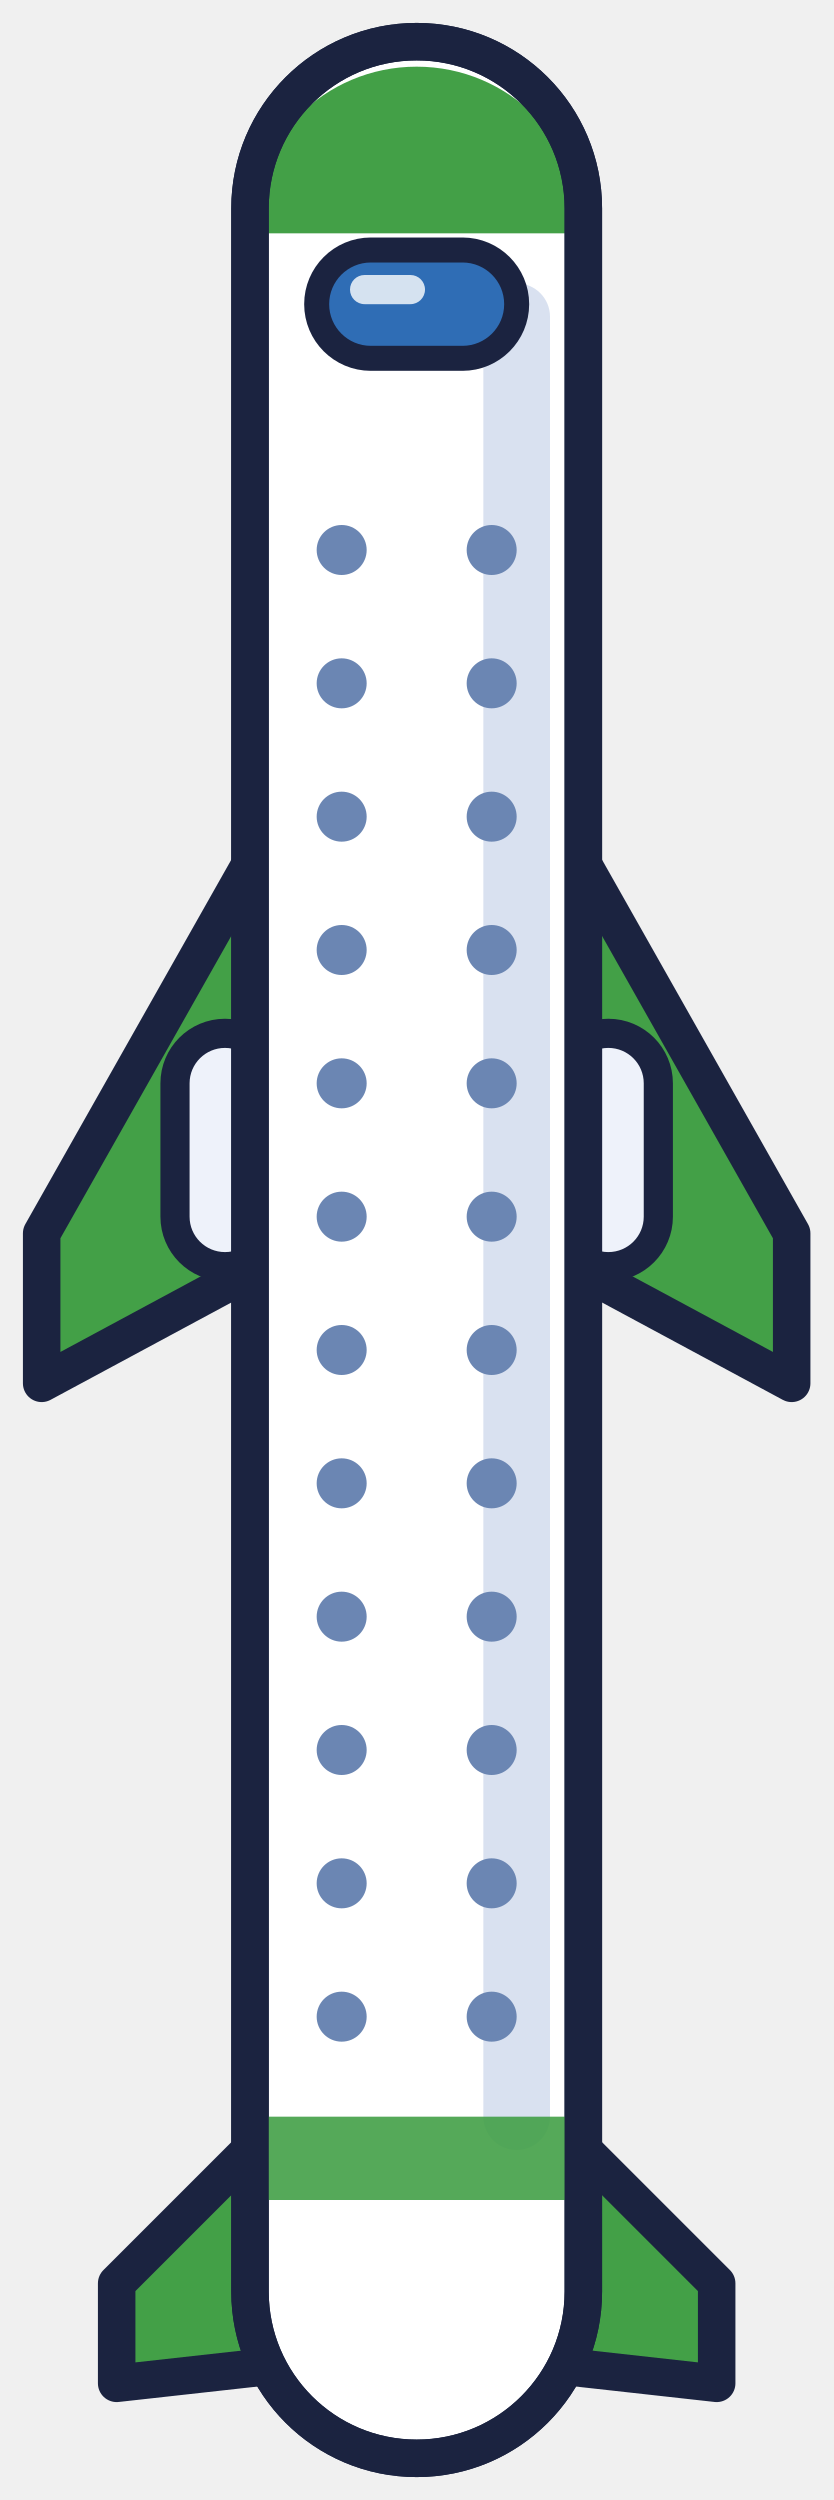
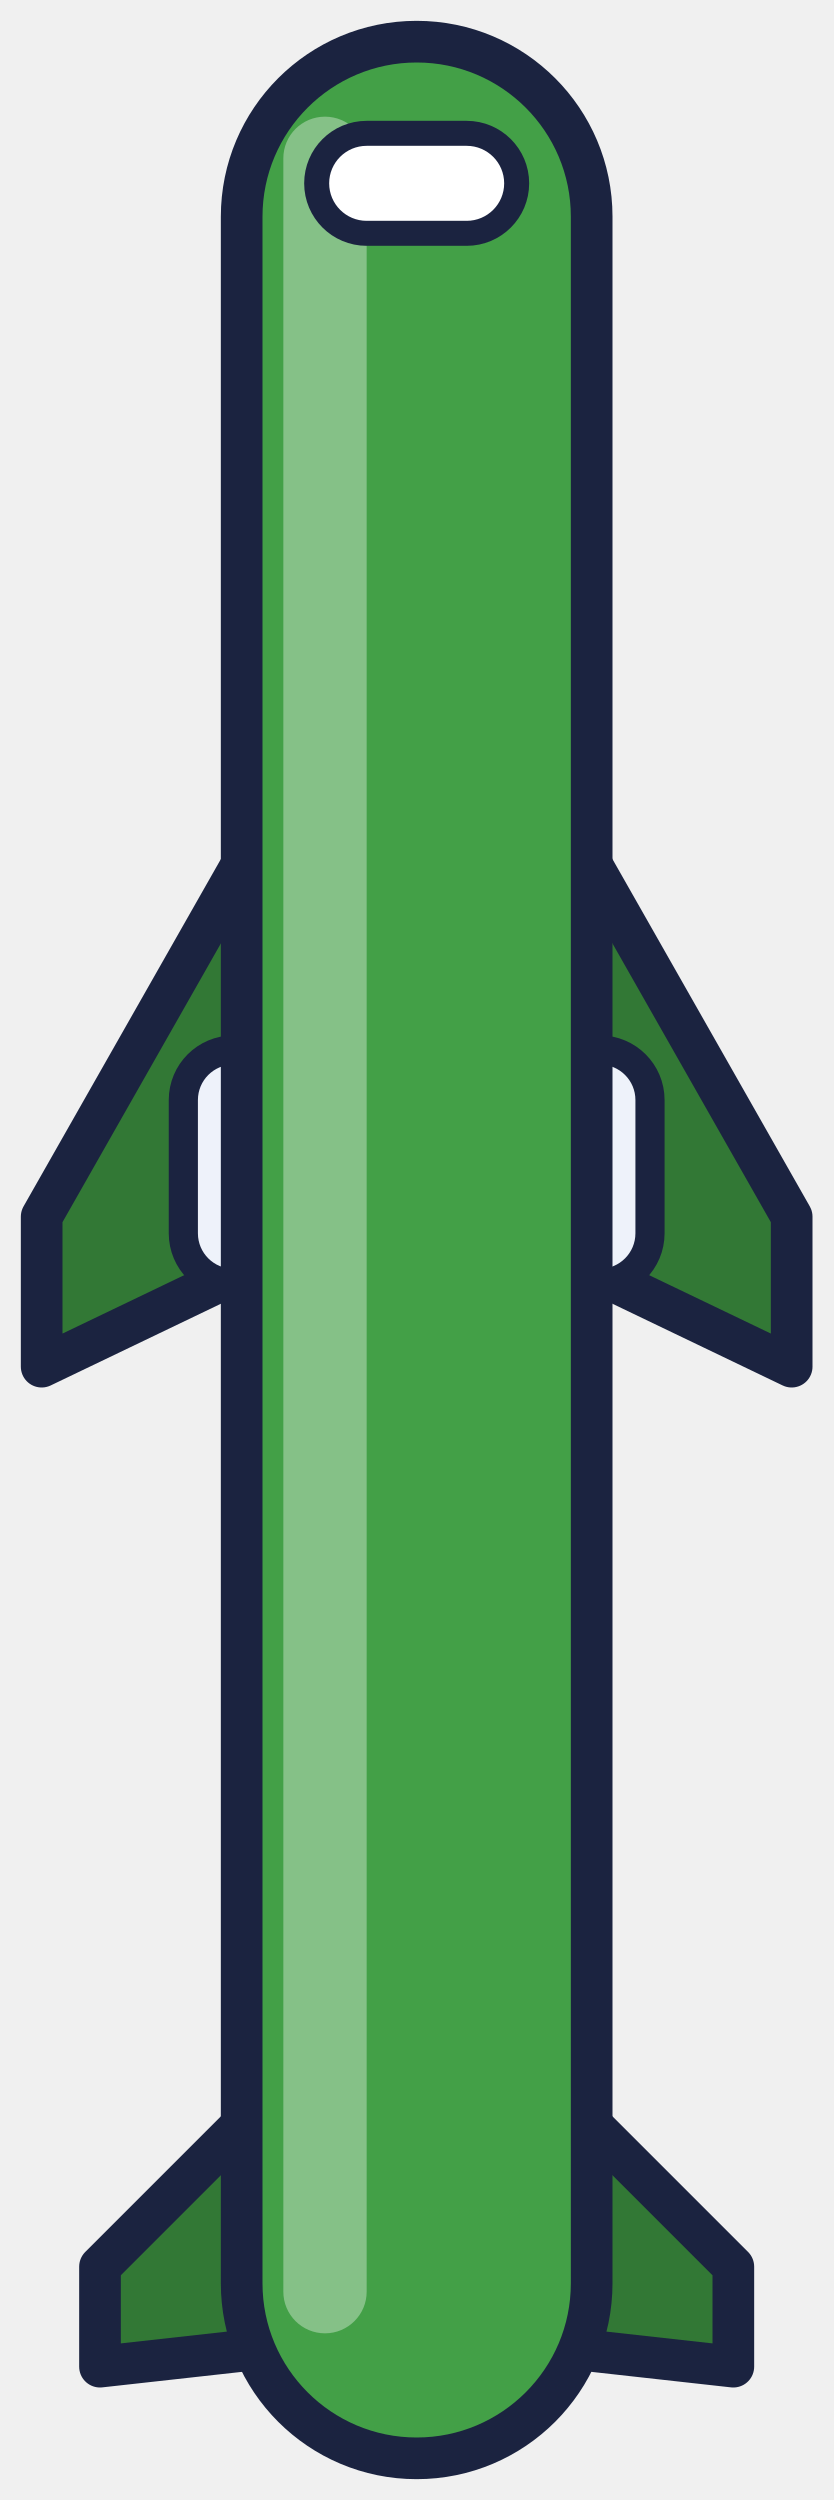
<svg xmlns="http://www.w3.org/2000/svg" viewBox="0 0 100 300" width="100" height="300">
-   <polygon points="69,102 95,148 95,166 69,152" fill="#43A047" stroke="#1B2340" stroke-width="4.5" stroke-linejoin="round" />
-   <polygon points="31,102 5,148 5,166 31,152" fill="#43A047" stroke="#1B2340" stroke-width="4.5" stroke-linejoin="round" />
-   <polygon points="68,256 86,274 86,286 68,284" fill="#43A047" stroke="#1B2340" stroke-width="4.5" stroke-linejoin="round" />
-   <polygon points="32,256 14,274 14,286 32,284" fill="#43A047" stroke="#1B2340" stroke-width="4.5" stroke-linejoin="round" />
-   <rect x="21" y="124" width="12" height="28" rx="6" fill="#EEF2FA" stroke="#1B2340" stroke-width="3.5" />
-   <rect x="67" y="124" width="12" height="28" rx="6" fill="#EEF2FA" stroke="#1B2340" stroke-width="3.5" />
-   <rect x="30" y="5" width="40" height="290" rx="20" fill="#FFFFFF" />
-   <path d="M30 28 A20 20 0 0 1 70 28 Z" fill="#43A047" />
-   <rect x="58" y="34" width="8" height="224" rx="4" fill="#D9E1F0" />
-   <rect x="30" y="5" width="40" height="290" rx="20" fill="none" stroke="#1B2340" stroke-width="4.5" stroke-linejoin="round" />
-   <rect x="38" y="30" width="24" height="13" rx="6.5" fill="#2F6DB5" stroke="#1B2340" stroke-width="3" />
-   <rect x="42" y="33" width="9" height="3.5" rx="1.75" fill="#FFFFFF" opacity="0.8" />
-   <rect x="30" y="254" width="40" height="10" fill="#43A047" opacity="0.9" />
-   <rect x="30" y="5" width="40" height="290" rx="20" fill="none" stroke="#1B2340" stroke-width="4.5" stroke-linejoin="round" />
-   <circle cx="41" cy="66" r="3" fill="#6B86B3" />
-   <circle cx="59" cy="66" r="3" fill="#6B86B3" />
-   <circle cx="41" cy="82" r="3" fill="#6B86B3" />
-   <circle cx="59" cy="82" r="3" fill="#6B86B3" />
-   <circle cx="41" cy="98" r="3" fill="#6B86B3" />
-   <circle cx="59" cy="98" r="3" fill="#6B86B3" />
-   <circle cx="41" cy="114" r="3" fill="#6B86B3" />
-   <circle cx="59" cy="114" r="3" fill="#6B86B3" />
-   <circle cx="41" cy="130" r="3" fill="#6B86B3" />
-   <circle cx="59" cy="130" r="3" fill="#6B86B3" />
-   <circle cx="41" cy="146" r="3" fill="#6B86B3" />
-   <circle cx="59" cy="146" r="3" fill="#6B86B3" />
-   <circle cx="41" cy="162" r="3" fill="#6B86B3" />
-   <circle cx="59" cy="162" r="3" fill="#6B86B3" />
-   <circle cx="41" cy="178" r="3" fill="#6B86B3" />
-   <circle cx="59" cy="178" r="3" fill="#6B86B3" />
-   <circle cx="41" cy="194" r="3" fill="#6B86B3" />
-   <circle cx="59" cy="194" r="3" fill="#6B86B3" />
-   <circle cx="41" cy="210" r="3" fill="#6B86B3" />
-   <circle cx="59" cy="210" r="3" fill="#6B86B3" />
-   <circle cx="41" cy="226" r="3" fill="#6B86B3" />
-   <circle cx="59" cy="226" r="3" fill="#6B86B3" />
-   <circle cx="41" cy="242" r="3" fill="#6B86B3" />
-   <circle cx="59" cy="242" r="3" fill="#6B86B3" />
+   <polygon points="70,102 95,146 95,164 70,152" fill="#327835" stroke="#1B2340" stroke-width="5" stroke-linejoin="round" />
+   <polygon points="30,102 5,146 5,164 30,152" fill="#327835" stroke="#1B2340" stroke-width="5" stroke-linejoin="round" />
+   <polygon points="70,254 88,272 88,284 70,282" fill="#327835" stroke="#1B2340" stroke-width="5" stroke-linejoin="round" />
+   <polygon points="30,254 12,272 12,284 30,282" fill="#327835" stroke="#1B2340" stroke-width="5" stroke-linejoin="round" />
+   <rect x="22" y="126" width="12" height="28" rx="6" fill="#EEF2FA" stroke="#1B2340" stroke-width="3.5" />
+   <rect x="66" y="126" width="12" height="28" rx="6" fill="#EEF2FA" stroke="#1B2340" stroke-width="3.5" />
+   <rect x="29" y="5" width="42" height="290" rx="21" fill="#43A047" stroke="#1B2340" stroke-width="5" stroke-linejoin="round" />
+   <rect x="34" y="14" width="10" height="266" rx="5" fill="#FFFFFF" opacity="0.35" />
+   <rect x="38" y="16" width="24" height="12" rx="6" fill="#FFFFFF" stroke="#1B2340" stroke-width="3" />
</svg>
